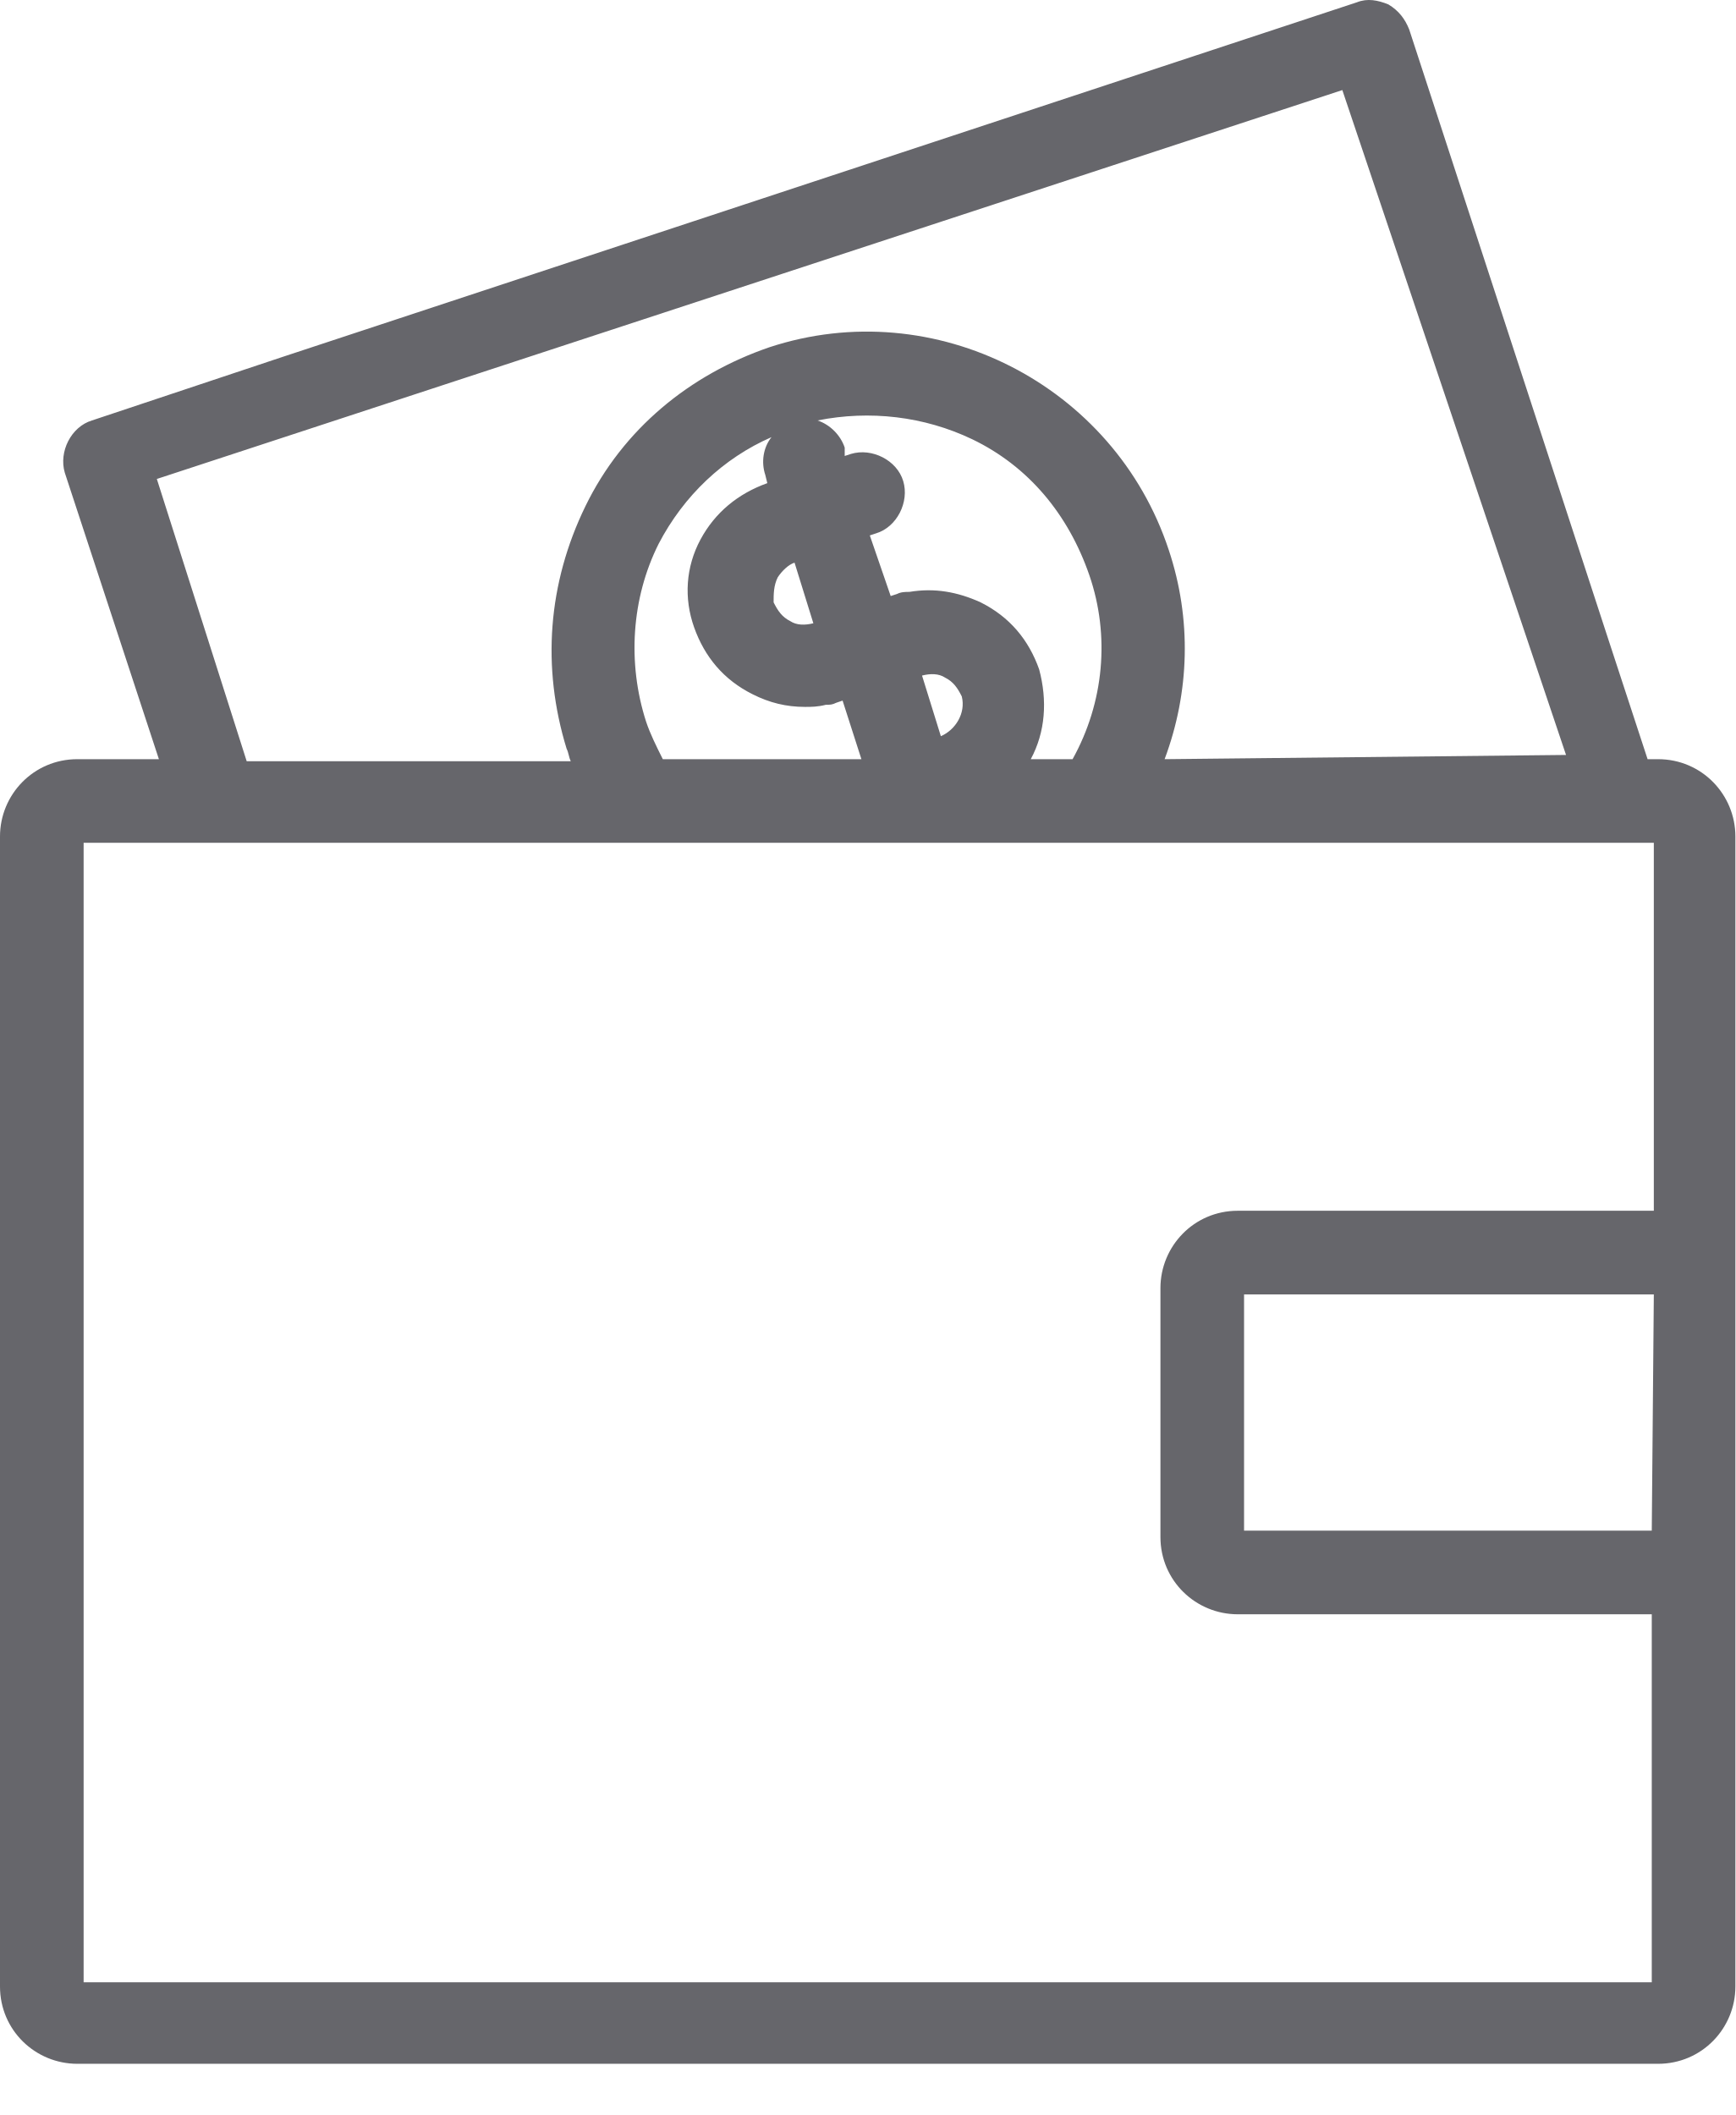
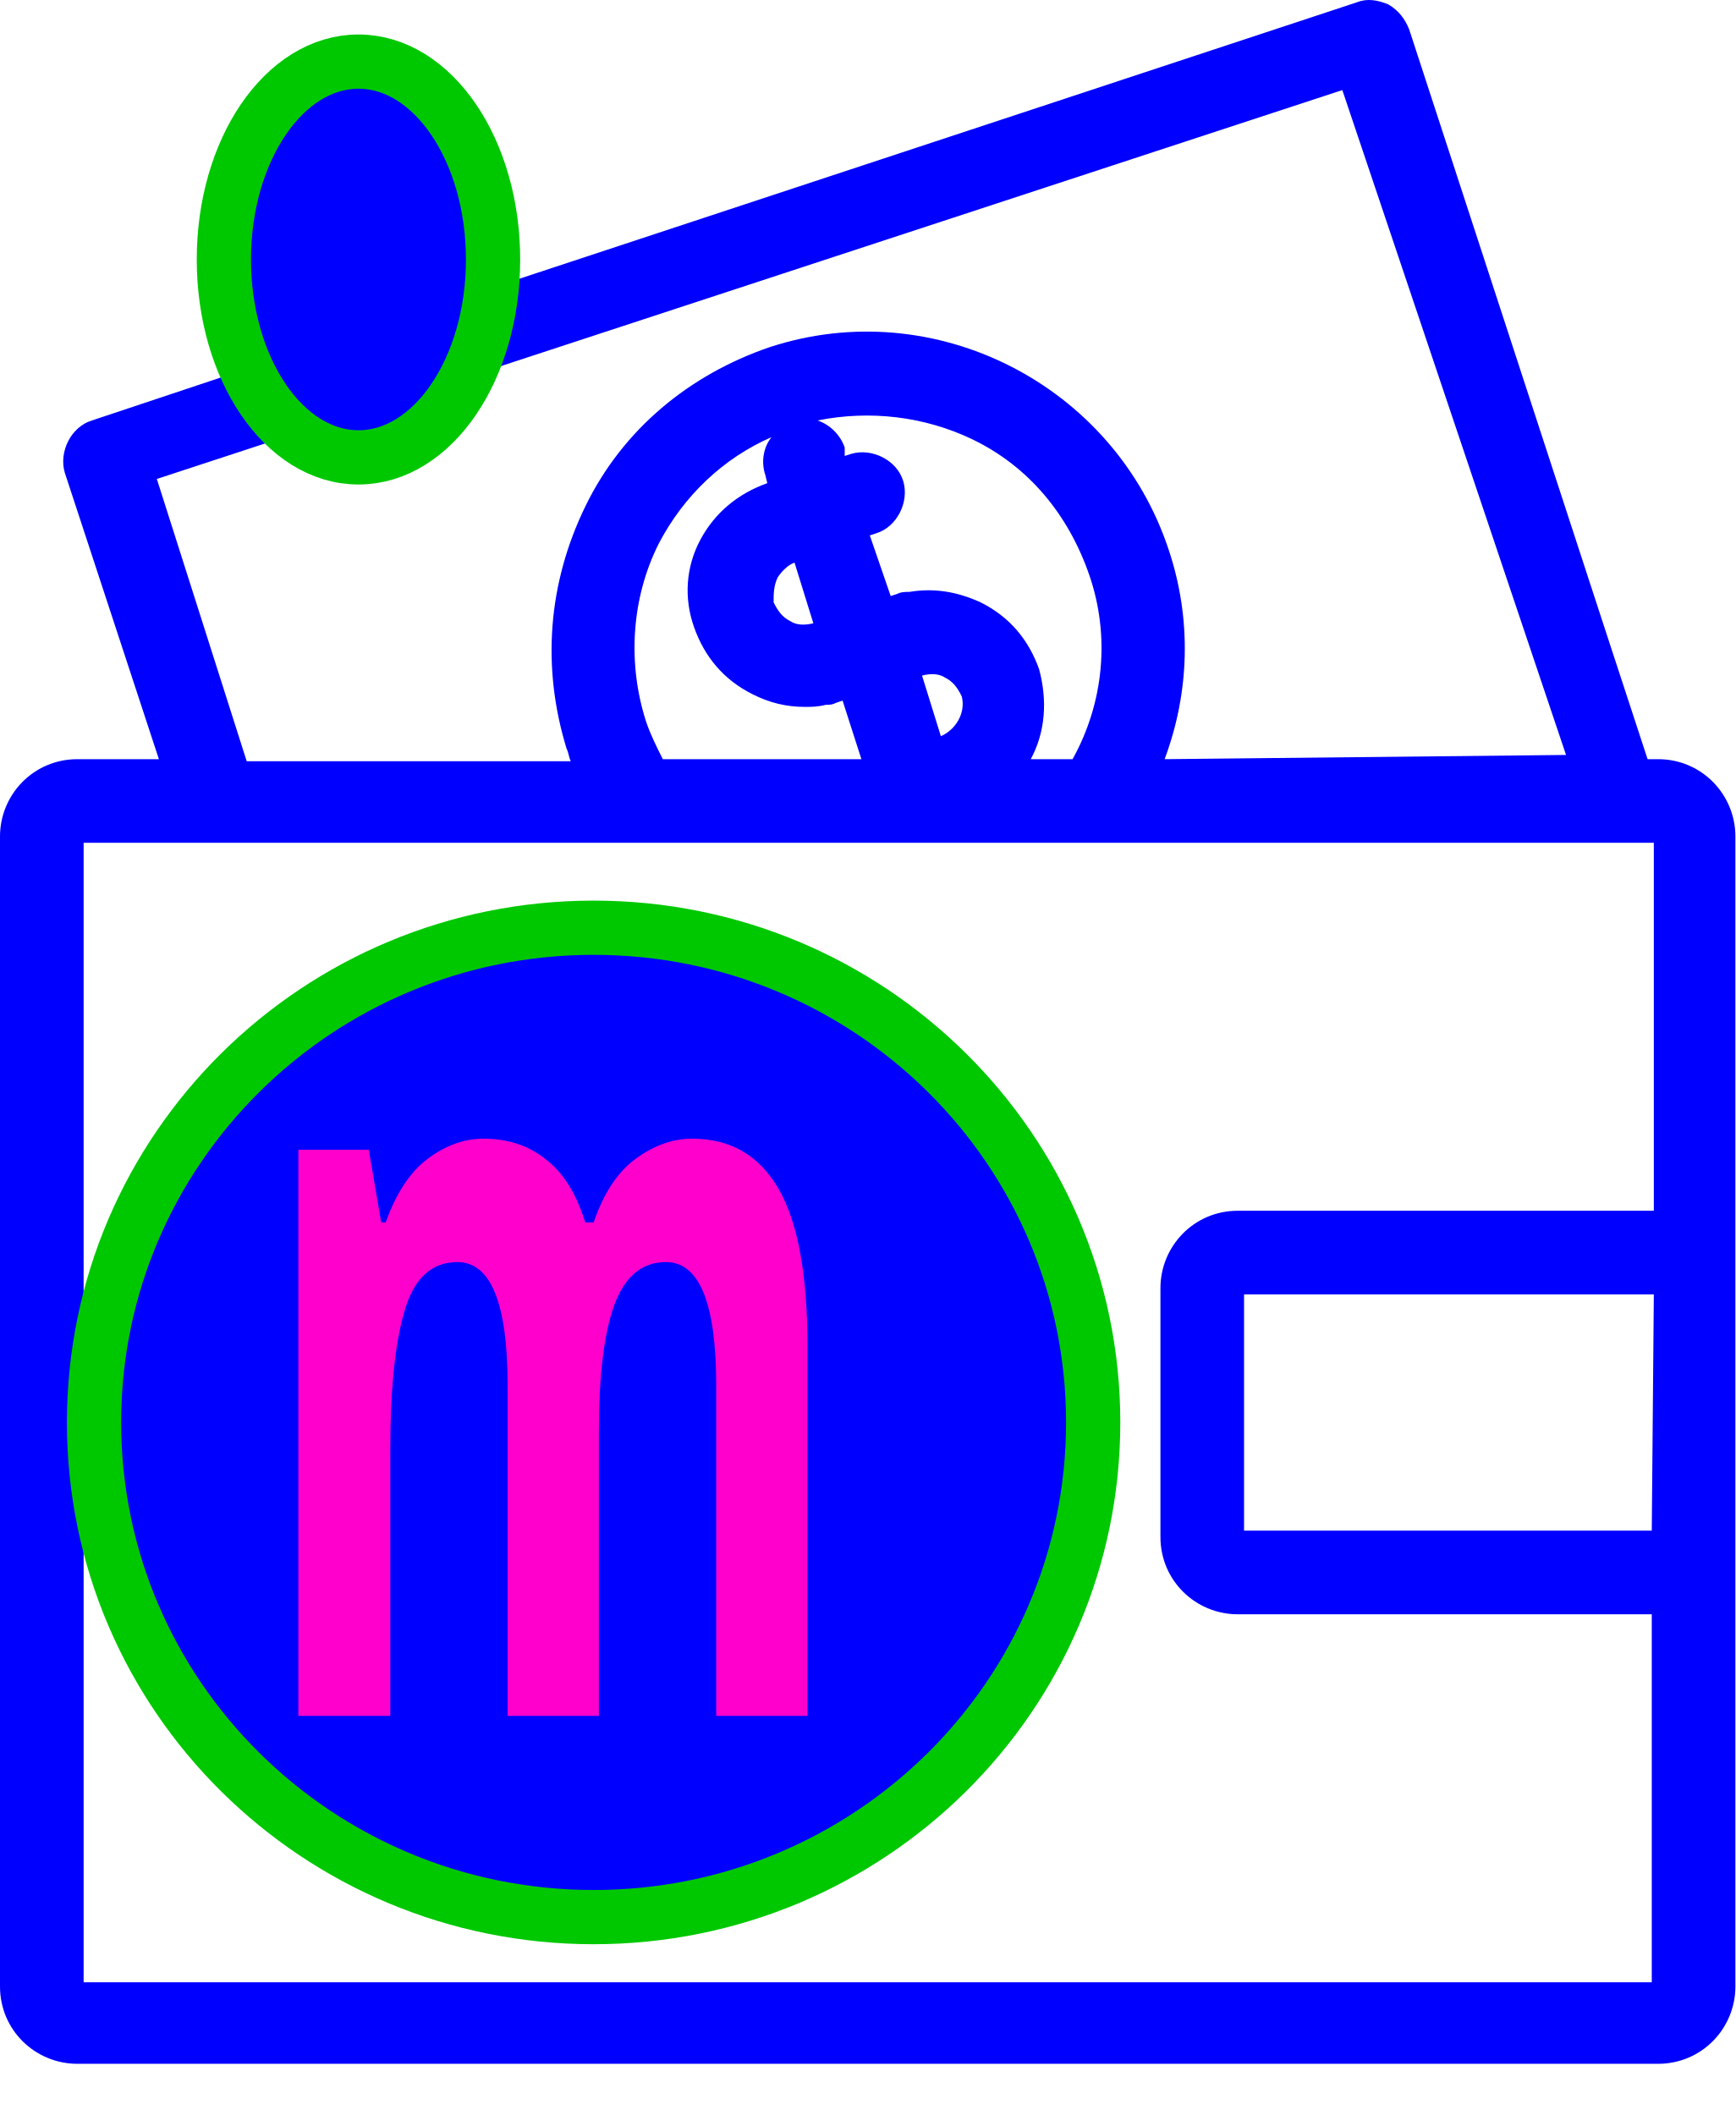
- <svg xmlns="http://www.w3.org/2000/svg" width="32" height="39" viewBox="0 0 32 39" fill="none">
-   <path d="M30.573 13.999H30.381L29.648 11.762L25.985 0.543C25.908 0.35 25.793 0.196 25.6 0.081C25.407 0.003 25.215 -0.035 25.022 0.042L5.166 6.596L1.696 7.753C1.311 7.869 1.08 8.331 1.195 8.717L2.93 13.999H1.427C0.617 13.999 0 14.654 0 15.425V36.63C0 37.44 0.655 38.056 1.427 38.056H30.573C31.383 38.056 32 37.401 32 36.63V15.425C32 14.654 31.383 13.999 30.573 13.999ZM30.458 28.225H22.94V23.869H30.496L30.458 28.225ZM2.892 8.832L24.752 1.661L28.877 13.921L21.475 13.999C21.937 12.765 21.976 11.415 21.552 10.143C20.549 7.097 17.234 5.401 14.188 6.403C12.723 6.905 11.489 7.907 10.795 9.334C10.101 10.76 9.986 12.302 10.448 13.806C10.487 13.883 10.487 13.96 10.525 14.037H4.549L2.892 8.832ZM19.007 13.999C19.277 13.498 19.316 12.919 19.161 12.341C18.969 11.801 18.622 11.377 18.082 11.107C17.658 10.914 17.234 10.837 16.771 10.914C16.694 10.914 16.617 10.914 16.54 10.953L16.424 10.991L16.039 9.873L16.154 9.835C16.54 9.719 16.771 9.256 16.655 8.871C16.54 8.485 16.077 8.254 15.692 8.37L15.576 8.408V8.254C15.499 8.023 15.306 7.83 15.075 7.753C16.039 7.56 17.041 7.676 17.928 8.1C18.969 8.601 19.701 9.488 20.087 10.606C20.472 11.724 20.357 12.958 19.778 13.999H19.007ZM12.222 13.999C12.106 13.767 11.99 13.536 11.913 13.305C11.566 12.225 11.643 11.03 12.145 10.028C12.607 9.141 13.34 8.447 14.226 8.061C14.072 8.254 14.034 8.524 14.111 8.755L14.149 8.909C13.61 9.102 13.185 9.449 12.916 9.95C12.646 10.452 12.607 11.03 12.8 11.57C12.993 12.11 13.34 12.534 13.88 12.803C14.188 12.958 14.496 13.035 14.843 13.035C14.959 13.035 15.075 13.035 15.229 12.996C15.306 12.996 15.345 12.996 15.422 12.958L15.537 12.919L15.884 13.999H12.222ZM14.342 10.644C14.419 10.529 14.535 10.413 14.651 10.375L14.998 11.493C14.843 11.531 14.689 11.531 14.573 11.454C14.419 11.377 14.342 11.261 14.265 11.107C14.265 10.953 14.265 10.799 14.342 10.644ZM17.349 13.575L17.002 12.457C17.157 12.418 17.311 12.418 17.427 12.495C17.581 12.572 17.658 12.688 17.735 12.842C17.812 13.15 17.619 13.459 17.349 13.575ZM1.542 36.553V15.541H4.01H11.759H20.202C20.202 15.541 20.202 15.541 20.241 15.541H26.487H30.496V22.326H22.824C22.015 22.326 21.398 22.982 21.398 23.753V28.341C21.398 29.151 22.053 29.767 22.824 29.767H30.458V36.553H1.542Z" fill="#66666B" />
+ <svg xmlns="http://www.w3.org/2000/svg" width="32" height="39" viewBox="0 0 32 39" fill="none" version="1.1" id="svg4">
+   <defs id="defs8" />
+   <path d="M30.573 13.999H30.381L29.648 11.762L25.985 0.543C25.908 0.35 25.793 0.196 25.6 0.081C25.407 0.003 25.215 -0.035 25.022 0.042L5.166 6.596L1.696 7.753C1.311 7.869 1.08 8.331 1.195 8.717L2.93 13.999H1.427C0.617 13.999 0 14.654 0 15.425V36.63C0 37.44 0.655 38.056 1.427 38.056H30.573C31.383 38.056 32 37.401 32 36.63V15.425C32 14.654 31.383 13.999 30.573 13.999ZM30.458 28.225H22.94V23.869H30.496L30.458 28.225ZM2.892 8.832L24.752 1.661L28.877 13.921L21.475 13.999C21.937 12.765 21.976 11.415 21.552 10.143C20.549 7.097 17.234 5.401 14.188 6.403C12.723 6.905 11.489 7.907 10.795 9.334C10.101 10.76 9.986 12.302 10.448 13.806C10.487 13.883 10.487 13.96 10.525 14.037H4.549L2.892 8.832ZM19.007 13.999C19.277 13.498 19.316 12.919 19.161 12.341C18.969 11.801 18.622 11.377 18.082 11.107C17.658 10.914 17.234 10.837 16.771 10.914C16.694 10.914 16.617 10.914 16.54 10.953L16.424 10.991L16.039 9.873L16.154 9.835C16.54 9.719 16.771 9.256 16.655 8.871C16.54 8.485 16.077 8.254 15.692 8.37L15.576 8.408V8.254C15.499 8.023 15.306 7.83 15.075 7.753C16.039 7.56 17.041 7.676 17.928 8.1C18.969 8.601 19.701 9.488 20.087 10.606C20.472 11.724 20.357 12.958 19.778 13.999H19.007ZM12.222 13.999C12.106 13.767 11.99 13.536 11.913 13.305C11.566 12.225 11.643 11.03 12.145 10.028C12.607 9.141 13.34 8.447 14.226 8.061C14.072 8.254 14.034 8.524 14.111 8.755L14.149 8.909C13.61 9.102 13.185 9.449 12.916 9.95C12.646 10.452 12.607 11.03 12.8 11.57C12.993 12.11 13.34 12.534 13.88 12.803C14.188 12.958 14.496 13.035 14.843 13.035C14.959 13.035 15.075 13.035 15.229 12.996C15.306 12.996 15.345 12.996 15.422 12.958L15.537 12.919L15.884 13.999H12.222ZM14.342 10.644C14.419 10.529 14.535 10.413 14.651 10.375L14.998 11.493C14.843 11.531 14.689 11.531 14.573 11.454C14.419 11.377 14.342 11.261 14.265 11.107C14.265 10.953 14.265 10.799 14.342 10.644ZM17.349 13.575L17.002 12.457C17.157 12.418 17.311 12.418 17.427 12.495C17.581 12.572 17.658 12.688 17.735 12.842C17.812 13.15 17.619 13.459 17.349 13.575ZM1.542 36.553V15.541H4.01H11.759H20.202C20.202 15.541 20.202 15.541 20.241 15.541H26.487H30.496V22.326H22.824C22.015 22.326 21.398 22.982 21.398 23.753V28.341C21.398 29.151 22.053 29.767 22.824 29.767H30.458V36.553H1.542Z" fill="#66666B" id="path2" style="fill:#0000ff" />
+   <ellipse style="fill:#0000ff;stroke:#00c800" id="path68" cx="6.61" cy="4.785" rx="2.482" ry="3.649" />
+   <ellipse style="fill:#0000ff;stroke:#00c800" id="path70" cx="10.946" cy="26.229" rx="9.212" ry="9.122" />
+   <text xml:space="preserve" style="font-weight:bold;font-size:14.716px;line-height:1.25;font-family:sans-serif;-inkscape-font-specification:'sans-serif Bold';fill:#ff00cc;stroke-width:0.552" x="6.01" y="24.342" id="text8162" transform="scale(0.7692687,1.299936)">
+     <tspan id="tspan8160" x="6.01" y="24.342" style="stroke-width:0.552">m</tspan>
+   </text>
</svg>
